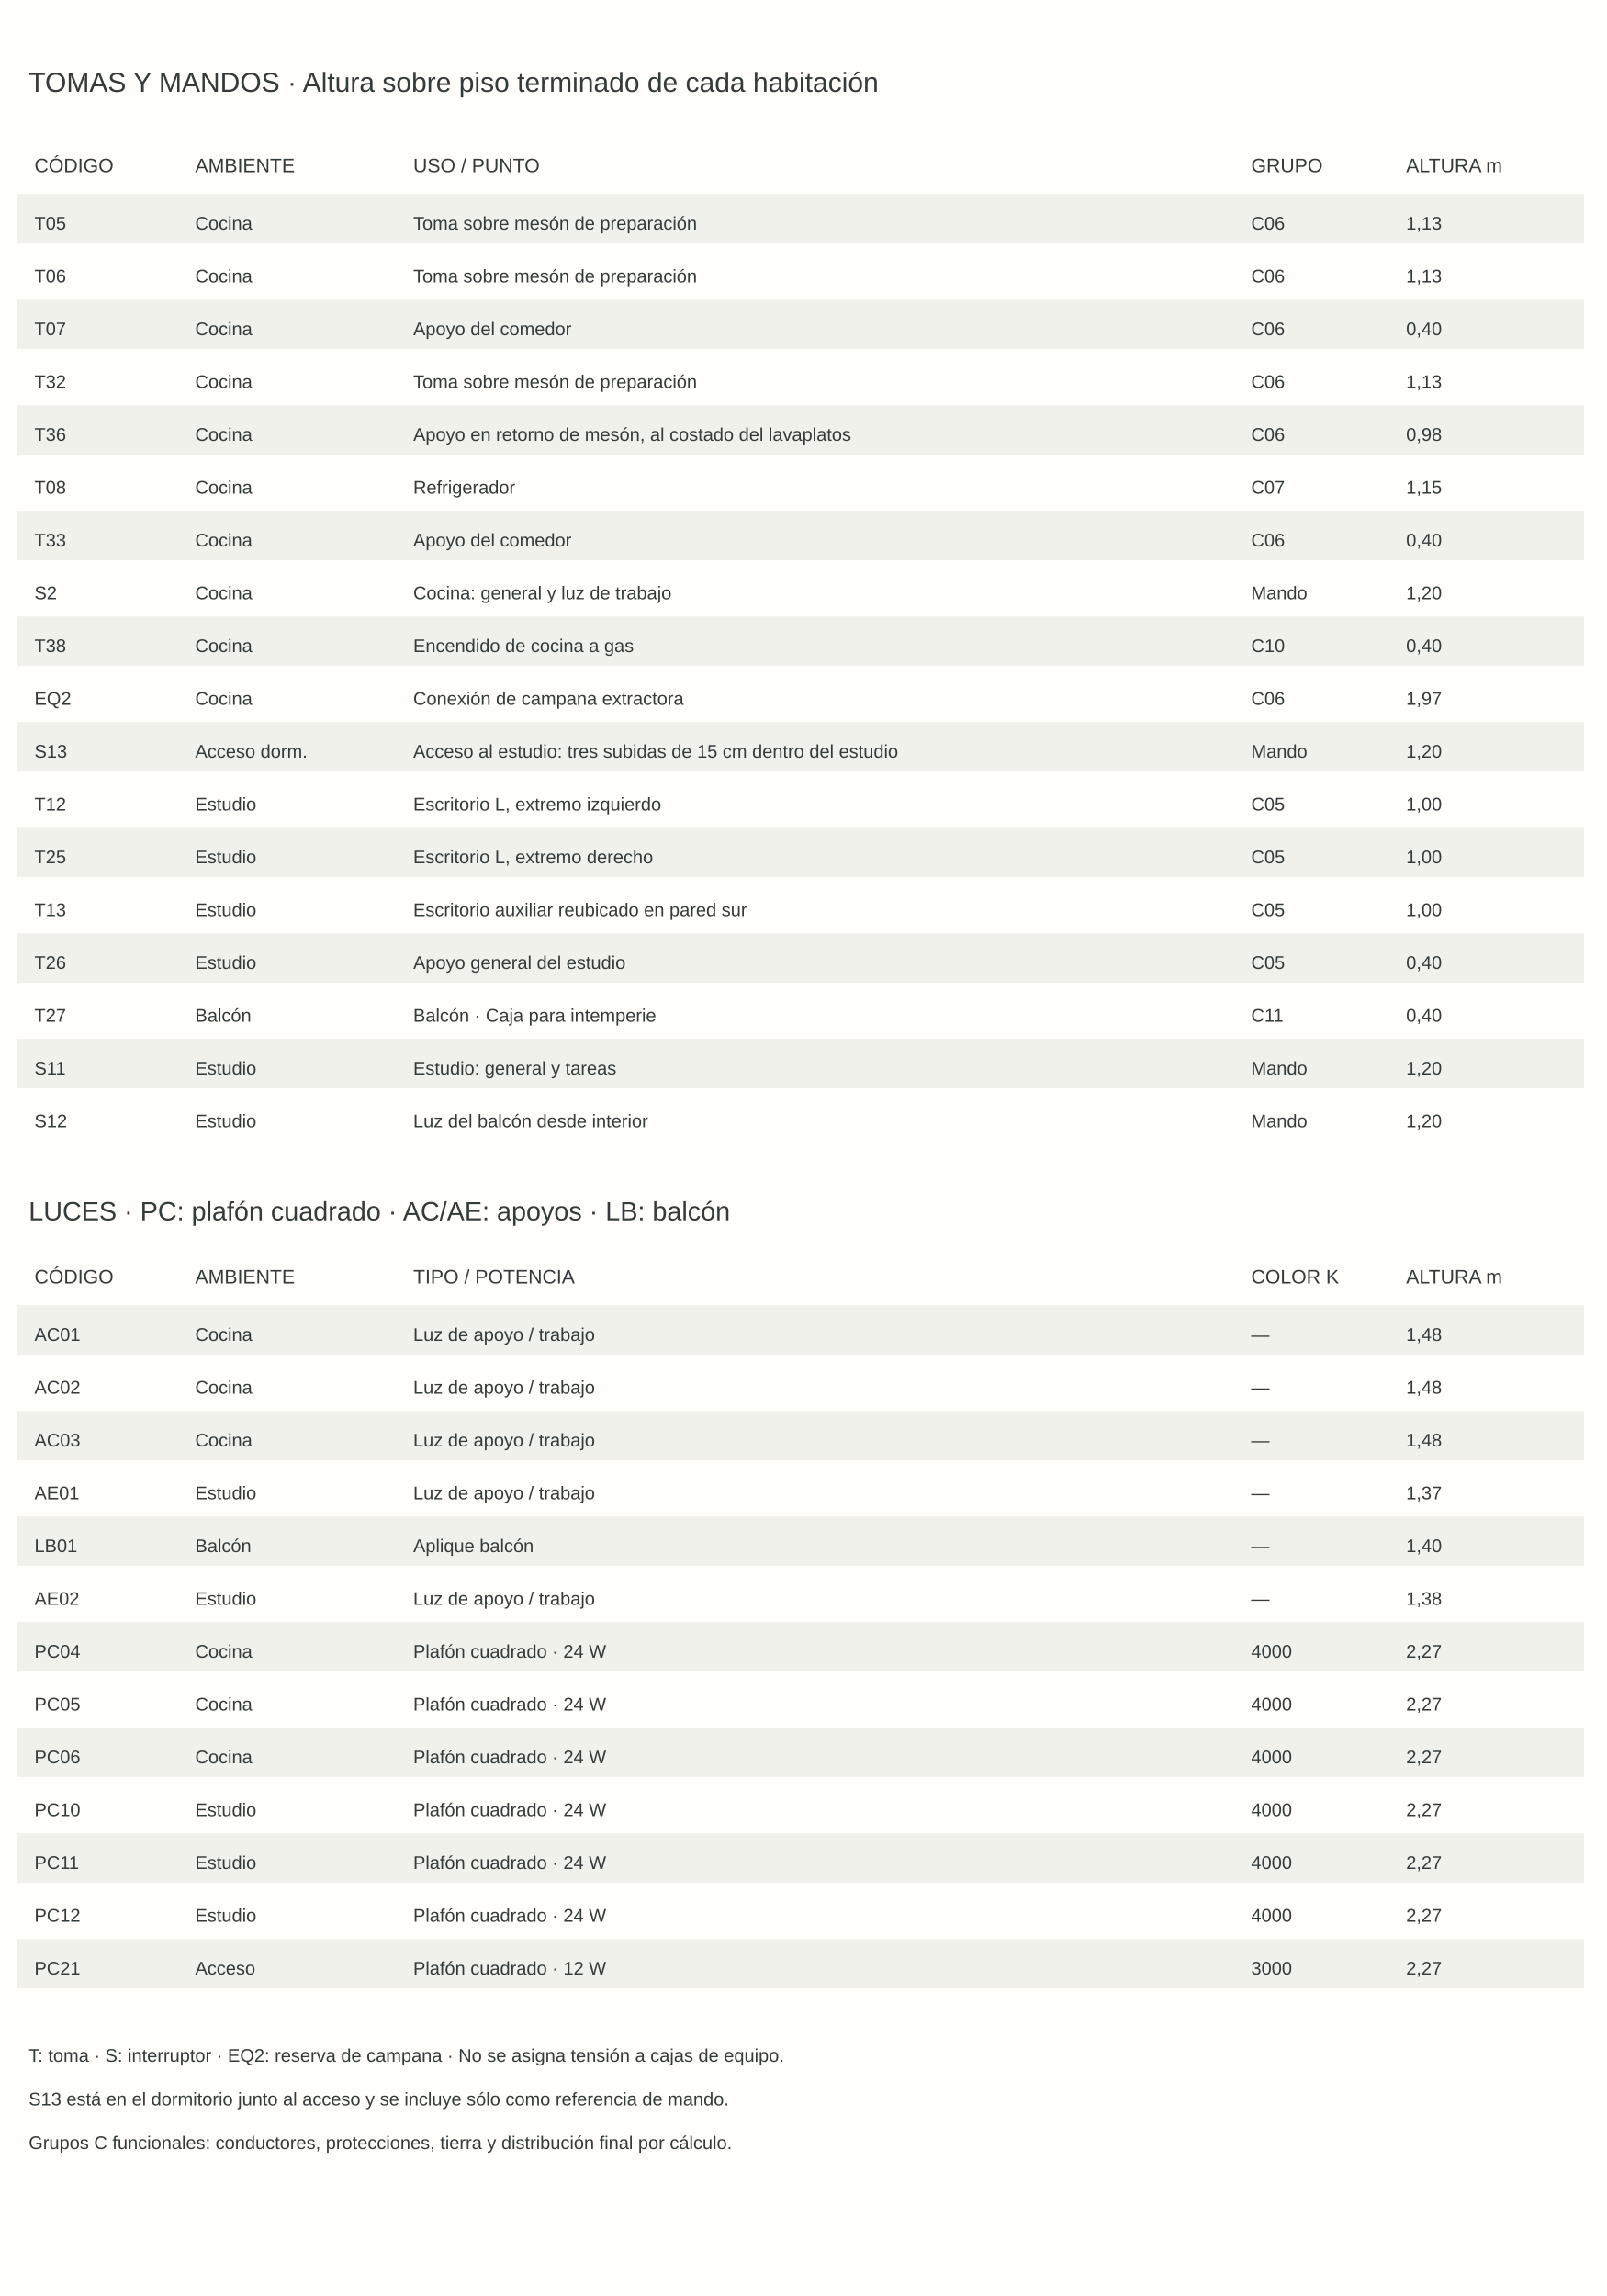
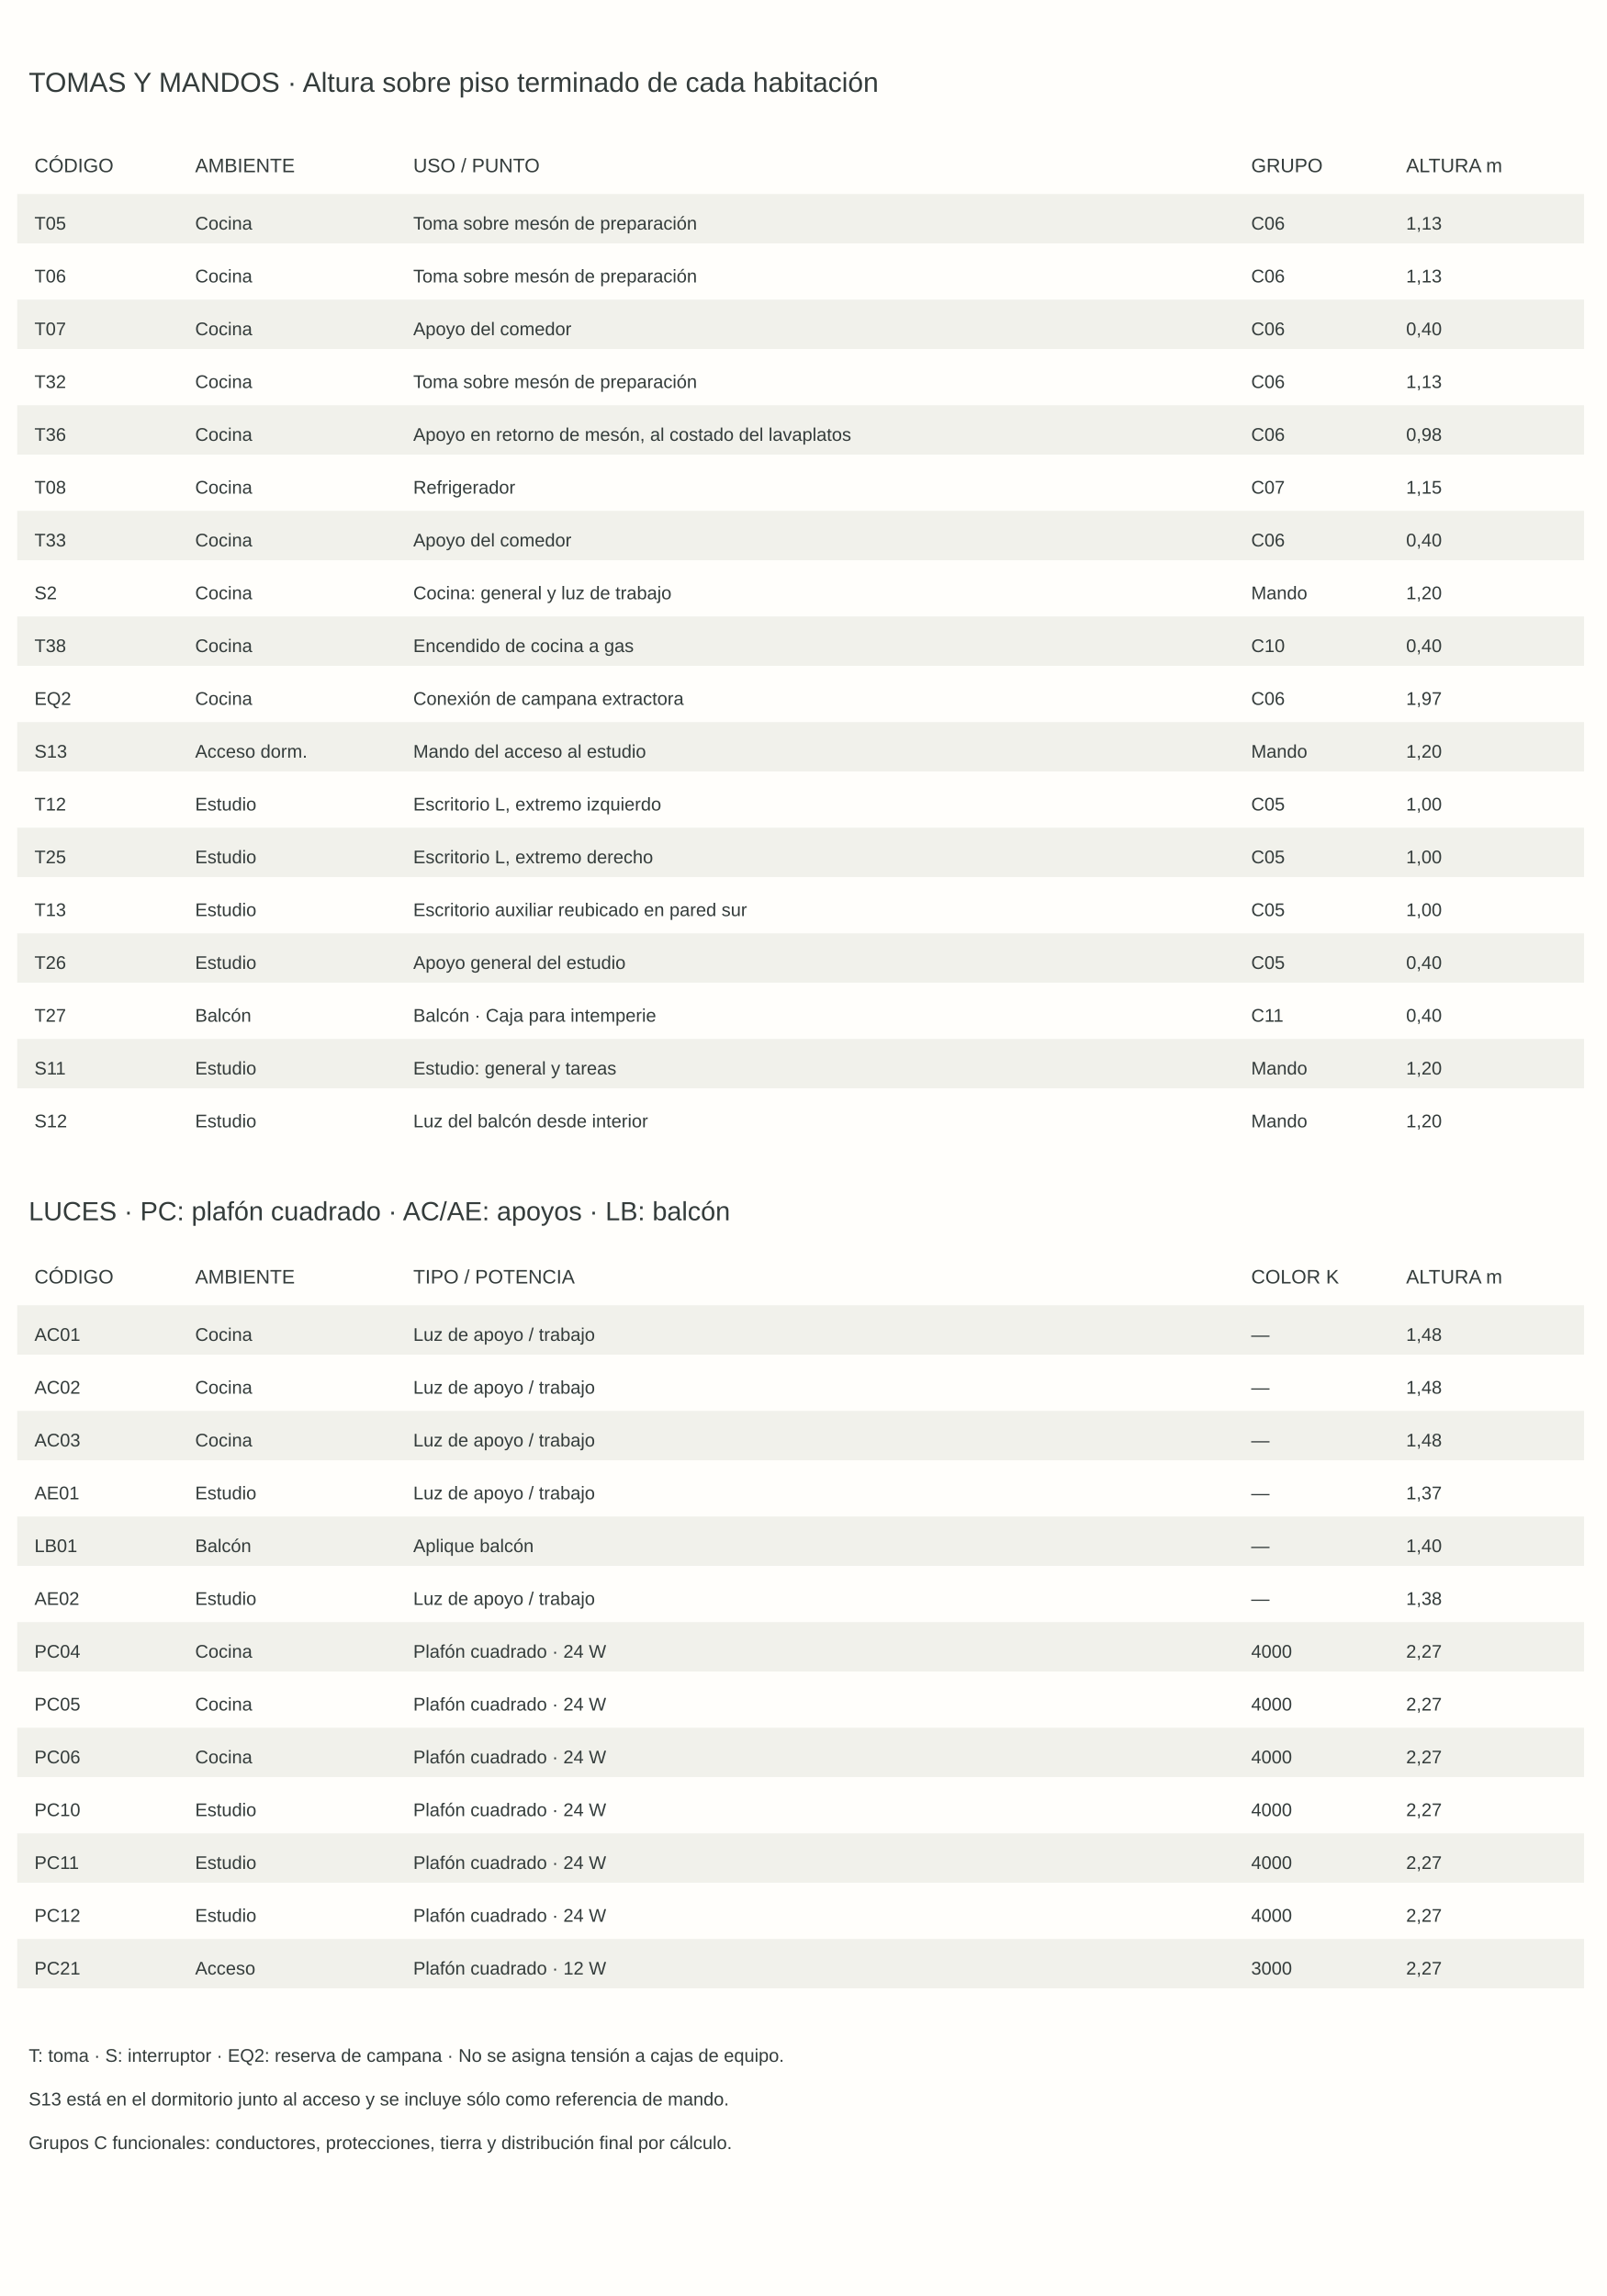
<svg xmlns="http://www.w3.org/2000/svg" viewBox="0 0 1120 1600" role="img" aria-label="Puntos eléctricos · Alturas, grupos y uso">
  <rect width="100%" height="100%" fill="#fffefb" />
  <text x="20.0" y="64.0" font-family="Arial,sans-serif" font-size="19.2" fill="#343c3b" text-anchor="start">TOMAS Y MANDOS · Altura sobre piso terminado de cada habitación</text>
  <text x="24.0" y="120.0" font-family="Arial,sans-serif" font-size="13.6" fill="#343c3b" text-anchor="start">CÓDIGO</text>
  <text x="136.0" y="120.0" font-family="Arial,sans-serif" font-size="13.6" fill="#343c3b" text-anchor="start">AMBIENTE</text>
  <text x="288.0" y="120.0" font-family="Arial,sans-serif" font-size="13.6" fill="#343c3b" text-anchor="start">USO / PUNTO</text>
  <text x="872.0" y="120.0" font-family="Arial,sans-serif" font-size="13.6" fill="#343c3b" text-anchor="start">GRUPO</text>
  <text x="980.0" y="120.0" font-family="Arial,sans-serif" font-size="13.6" fill="#343c3b" text-anchor="start">ALTURA m</text>
  <polygon points="12.0,169.6 1104.0,169.6 1104.0,135.2 12.0,135.2" fill="#f1f1eb" stroke="none" stroke-width="0" />
  <text x="24.0" y="160.0" font-family="Arial,sans-serif" font-size="12.8" fill="#343c3b" text-anchor="start">T05</text>
  <text x="136.0" y="160.0" font-family="Arial,sans-serif" font-size="12.8" fill="#343c3b" text-anchor="start">Cocina</text>
  <text x="288.0" y="160.0" font-family="Arial,sans-serif" font-size="12.8" fill="#343c3b" text-anchor="start">Toma sobre mesón de preparación</text>
  <text x="872.0" y="160.0" font-family="Arial,sans-serif" font-size="12.8" fill="#343c3b" text-anchor="start">C06</text>
  <text x="980.0" y="160.0" font-family="Arial,sans-serif" font-size="12.8" fill="#343c3b" text-anchor="start">1,13</text>
  <text x="24.0" y="196.8" font-family="Arial,sans-serif" font-size="12.8" fill="#343c3b" text-anchor="start">T06</text>
  <text x="136.0" y="196.8" font-family="Arial,sans-serif" font-size="12.8" fill="#343c3b" text-anchor="start">Cocina</text>
  <text x="288.0" y="196.8" font-family="Arial,sans-serif" font-size="12.8" fill="#343c3b" text-anchor="start">Toma sobre mesón de preparación</text>
  <text x="872.0" y="196.8" font-family="Arial,sans-serif" font-size="12.8" fill="#343c3b" text-anchor="start">C06</text>
  <text x="980.0" y="196.8" font-family="Arial,sans-serif" font-size="12.8" fill="#343c3b" text-anchor="start">1,13</text>
  <polygon points="12.0,243.2 1104.0,243.2 1104.0,208.8 12.0,208.8" fill="#f1f1eb" stroke="none" stroke-width="0" />
  <text x="24.0" y="233.6" font-family="Arial,sans-serif" font-size="12.8" fill="#343c3b" text-anchor="start">T07</text>
  <text x="136.0" y="233.6" font-family="Arial,sans-serif" font-size="12.8" fill="#343c3b" text-anchor="start">Cocina</text>
  <text x="288.0" y="233.6" font-family="Arial,sans-serif" font-size="12.8" fill="#343c3b" text-anchor="start">Apoyo del comedor</text>
  <text x="872.0" y="233.6" font-family="Arial,sans-serif" font-size="12.8" fill="#343c3b" text-anchor="start">C06</text>
  <text x="980.0" y="233.6" font-family="Arial,sans-serif" font-size="12.8" fill="#343c3b" text-anchor="start">0,40</text>
  <text x="24.0" y="270.4" font-family="Arial,sans-serif" font-size="12.8" fill="#343c3b" text-anchor="start">T32</text>
  <text x="136.0" y="270.4" font-family="Arial,sans-serif" font-size="12.8" fill="#343c3b" text-anchor="start">Cocina</text>
  <text x="288.0" y="270.4" font-family="Arial,sans-serif" font-size="12.8" fill="#343c3b" text-anchor="start">Toma sobre mesón de preparación</text>
  <text x="872.0" y="270.4" font-family="Arial,sans-serif" font-size="12.8" fill="#343c3b" text-anchor="start">C06</text>
  <text x="980.0" y="270.4" font-family="Arial,sans-serif" font-size="12.8" fill="#343c3b" text-anchor="start">1,13</text>
  <polygon points="12.0,316.8 1104.0,316.8 1104.0,282.4 12.0,282.4" fill="#f1f1eb" stroke="none" stroke-width="0" />
  <text x="24.0" y="307.2" font-family="Arial,sans-serif" font-size="12.8" fill="#343c3b" text-anchor="start">T36</text>
  <text x="136.0" y="307.2" font-family="Arial,sans-serif" font-size="12.8" fill="#343c3b" text-anchor="start">Cocina</text>
  <text x="288.0" y="307.2" font-family="Arial,sans-serif" font-size="12.8" fill="#343c3b" text-anchor="start">Apoyo en retorno de mesón, al costado del lavaplatos</text>
  <text x="872.0" y="307.2" font-family="Arial,sans-serif" font-size="12.8" fill="#343c3b" text-anchor="start">C06</text>
  <text x="980.0" y="307.2" font-family="Arial,sans-serif" font-size="12.8" fill="#343c3b" text-anchor="start">0,98</text>
  <text x="24.0" y="344.0" font-family="Arial,sans-serif" font-size="12.8" fill="#343c3b" text-anchor="start">T08</text>
  <text x="136.0" y="344.0" font-family="Arial,sans-serif" font-size="12.8" fill="#343c3b" text-anchor="start">Cocina</text>
  <text x="288.0" y="344.0" font-family="Arial,sans-serif" font-size="12.8" fill="#343c3b" text-anchor="start">Refrigerador</text>
  <text x="872.0" y="344.0" font-family="Arial,sans-serif" font-size="12.8" fill="#343c3b" text-anchor="start">C07</text>
  <text x="980.0" y="344.0" font-family="Arial,sans-serif" font-size="12.8" fill="#343c3b" text-anchor="start">1,15</text>
  <polygon points="12.0,390.4 1104.0,390.4 1104.0,356.0 12.0,356.0" fill="#f1f1eb" stroke="none" stroke-width="0" />
  <text x="24.0" y="380.8" font-family="Arial,sans-serif" font-size="12.8" fill="#343c3b" text-anchor="start">T33</text>
  <text x="136.0" y="380.8" font-family="Arial,sans-serif" font-size="12.8" fill="#343c3b" text-anchor="start">Cocina</text>
  <text x="288.0" y="380.8" font-family="Arial,sans-serif" font-size="12.8" fill="#343c3b" text-anchor="start">Apoyo del comedor</text>
  <text x="872.0" y="380.8" font-family="Arial,sans-serif" font-size="12.8" fill="#343c3b" text-anchor="start">C06</text>
  <text x="980.0" y="380.8" font-family="Arial,sans-serif" font-size="12.8" fill="#343c3b" text-anchor="start">0,40</text>
  <text x="24.0" y="417.6" font-family="Arial,sans-serif" font-size="12.8" fill="#343c3b" text-anchor="start">S2</text>
  <text x="136.0" y="417.6" font-family="Arial,sans-serif" font-size="12.8" fill="#343c3b" text-anchor="start">Cocina</text>
  <text x="288.0" y="417.6" font-family="Arial,sans-serif" font-size="12.8" fill="#343c3b" text-anchor="start">Cocina: general y luz de trabajo</text>
  <text x="872.0" y="417.6" font-family="Arial,sans-serif" font-size="12.8" fill="#343c3b" text-anchor="start">Mando</text>
  <text x="980.0" y="417.6" font-family="Arial,sans-serif" font-size="12.8" fill="#343c3b" text-anchor="start">1,20</text>
  <polygon points="12.0,464.0 1104.0,464.0 1104.0,429.6 12.0,429.6" fill="#f1f1eb" stroke="none" stroke-width="0" />
  <text x="24.0" y="454.4" font-family="Arial,sans-serif" font-size="12.8" fill="#343c3b" text-anchor="start">T38</text>
  <text x="136.0" y="454.4" font-family="Arial,sans-serif" font-size="12.8" fill="#343c3b" text-anchor="start">Cocina</text>
  <text x="288.0" y="454.4" font-family="Arial,sans-serif" font-size="12.8" fill="#343c3b" text-anchor="start">Encendido de cocina a gas</text>
  <text x="872.0" y="454.4" font-family="Arial,sans-serif" font-size="12.8" fill="#343c3b" text-anchor="start">C10</text>
  <text x="980.0" y="454.4" font-family="Arial,sans-serif" font-size="12.8" fill="#343c3b" text-anchor="start">0,40</text>
  <text x="24.0" y="491.2" font-family="Arial,sans-serif" font-size="12.8" fill="#343c3b" text-anchor="start">EQ2</text>
  <text x="136.0" y="491.2" font-family="Arial,sans-serif" font-size="12.8" fill="#343c3b" text-anchor="start">Cocina</text>
  <text x="288.0" y="491.2" font-family="Arial,sans-serif" font-size="12.8" fill="#343c3b" text-anchor="start">Conexión de campana extractora</text>
  <text x="872.0" y="491.2" font-family="Arial,sans-serif" font-size="12.8" fill="#343c3b" text-anchor="start">C06</text>
  <text x="980.0" y="491.2" font-family="Arial,sans-serif" font-size="12.8" fill="#343c3b" text-anchor="start">1,97</text>
  <polygon points="12.0,537.6 1104.0,537.6 1104.0,503.2 12.0,503.2" fill="#f1f1eb" stroke="none" stroke-width="0" />
  <text x="24.0" y="528.0" font-family="Arial,sans-serif" font-size="12.8" fill="#343c3b" text-anchor="start">S13</text>
  <text x="136.0" y="528.0" font-family="Arial,sans-serif" font-size="12.8" fill="#343c3b" text-anchor="start">Acceso dorm.</text>
-   <text x="288.0" y="528.0" font-family="Arial,sans-serif" font-size="12.8" fill="#343c3b" text-anchor="start">Acceso al estudio: tres subidas de 15 cm dentro del estudio</text>
+   <text x="288.0" y="528.0" font-family="Arial,sans-serif" font-size="12.8" fill="#343c3b" text-anchor="start">Mando del acceso al estudio</text>
  <text x="872.0" y="528.0" font-family="Arial,sans-serif" font-size="12.8" fill="#343c3b" text-anchor="start">Mando</text>
  <text x="980.0" y="528.0" font-family="Arial,sans-serif" font-size="12.8" fill="#343c3b" text-anchor="start">1,20</text>
  <text x="24.0" y="564.8" font-family="Arial,sans-serif" font-size="12.8" fill="#343c3b" text-anchor="start">T12</text>
  <text x="136.0" y="564.8" font-family="Arial,sans-serif" font-size="12.8" fill="#343c3b" text-anchor="start">Estudio</text>
  <text x="288.0" y="564.8" font-family="Arial,sans-serif" font-size="12.8" fill="#343c3b" text-anchor="start">Escritorio L, extremo izquierdo</text>
  <text x="872.0" y="564.8" font-family="Arial,sans-serif" font-size="12.8" fill="#343c3b" text-anchor="start">C05</text>
  <text x="980.0" y="564.8" font-family="Arial,sans-serif" font-size="12.8" fill="#343c3b" text-anchor="start">1,00</text>
  <polygon points="12.0,611.2 1104.0,611.2 1104.0,576.8 12.0,576.8" fill="#f1f1eb" stroke="none" stroke-width="0" />
  <text x="24.0" y="601.6" font-family="Arial,sans-serif" font-size="12.8" fill="#343c3b" text-anchor="start">T25</text>
  <text x="136.0" y="601.6" font-family="Arial,sans-serif" font-size="12.8" fill="#343c3b" text-anchor="start">Estudio</text>
  <text x="288.0" y="601.6" font-family="Arial,sans-serif" font-size="12.8" fill="#343c3b" text-anchor="start">Escritorio L, extremo derecho</text>
  <text x="872.0" y="601.6" font-family="Arial,sans-serif" font-size="12.8" fill="#343c3b" text-anchor="start">C05</text>
  <text x="980.0" y="601.6" font-family="Arial,sans-serif" font-size="12.8" fill="#343c3b" text-anchor="start">1,00</text>
  <text x="24.0" y="638.4" font-family="Arial,sans-serif" font-size="12.8" fill="#343c3b" text-anchor="start">T13</text>
  <text x="136.0" y="638.4" font-family="Arial,sans-serif" font-size="12.8" fill="#343c3b" text-anchor="start">Estudio</text>
  <text x="288.0" y="638.4" font-family="Arial,sans-serif" font-size="12.8" fill="#343c3b" text-anchor="start">Escritorio auxiliar reubicado en pared sur</text>
  <text x="872.0" y="638.4" font-family="Arial,sans-serif" font-size="12.8" fill="#343c3b" text-anchor="start">C05</text>
  <text x="980.0" y="638.4" font-family="Arial,sans-serif" font-size="12.8" fill="#343c3b" text-anchor="start">1,00</text>
  <polygon points="12.0,684.8 1104.0,684.8 1104.0,650.4 12.0,650.4" fill="#f1f1eb" stroke="none" stroke-width="0" />
  <text x="24.0" y="675.2" font-family="Arial,sans-serif" font-size="12.8" fill="#343c3b" text-anchor="start">T26</text>
  <text x="136.0" y="675.2" font-family="Arial,sans-serif" font-size="12.8" fill="#343c3b" text-anchor="start">Estudio</text>
  <text x="288.0" y="675.2" font-family="Arial,sans-serif" font-size="12.8" fill="#343c3b" text-anchor="start">Apoyo general del estudio</text>
  <text x="872.0" y="675.2" font-family="Arial,sans-serif" font-size="12.8" fill="#343c3b" text-anchor="start">C05</text>
  <text x="980.0" y="675.2" font-family="Arial,sans-serif" font-size="12.8" fill="#343c3b" text-anchor="start">0,40</text>
  <text x="24.0" y="712.0" font-family="Arial,sans-serif" font-size="12.8" fill="#343c3b" text-anchor="start">T27</text>
  <text x="136.0" y="712.0" font-family="Arial,sans-serif" font-size="12.8" fill="#343c3b" text-anchor="start">Balcón</text>
  <text x="288.0" y="712.0" font-family="Arial,sans-serif" font-size="12.8" fill="#343c3b" text-anchor="start">Balcón · Caja para intemperie</text>
  <text x="872.0" y="712.0" font-family="Arial,sans-serif" font-size="12.8" fill="#343c3b" text-anchor="start">C11</text>
  <text x="980.0" y="712.0" font-family="Arial,sans-serif" font-size="12.8" fill="#343c3b" text-anchor="start">0,40</text>
  <polygon points="12.0,758.4 1104.0,758.4 1104.0,724.0 12.0,724.0" fill="#f1f1eb" stroke="none" stroke-width="0" />
  <text x="24.0" y="748.8" font-family="Arial,sans-serif" font-size="12.8" fill="#343c3b" text-anchor="start">S11</text>
  <text x="136.0" y="748.8" font-family="Arial,sans-serif" font-size="12.8" fill="#343c3b" text-anchor="start">Estudio</text>
  <text x="288.0" y="748.8" font-family="Arial,sans-serif" font-size="12.8" fill="#343c3b" text-anchor="start">Estudio: general y tareas</text>
  <text x="872.0" y="748.8" font-family="Arial,sans-serif" font-size="12.8" fill="#343c3b" text-anchor="start">Mando</text>
  <text x="980.0" y="748.8" font-family="Arial,sans-serif" font-size="12.8" fill="#343c3b" text-anchor="start">1,20</text>
  <text x="24.0" y="785.6" font-family="Arial,sans-serif" font-size="12.8" fill="#343c3b" text-anchor="start">S12</text>
  <text x="136.0" y="785.6" font-family="Arial,sans-serif" font-size="12.8" fill="#343c3b" text-anchor="start">Estudio</text>
  <text x="288.0" y="785.6" font-family="Arial,sans-serif" font-size="12.8" fill="#343c3b" text-anchor="start">Luz del balcón desde interior</text>
  <text x="872.0" y="785.6" font-family="Arial,sans-serif" font-size="12.8" fill="#343c3b" text-anchor="start">Mando</text>
  <text x="980.0" y="785.6" font-family="Arial,sans-serif" font-size="12.8" fill="#343c3b" text-anchor="start">1,20</text>
  <text x="20.0" y="850.4" font-family="Arial,sans-serif" font-size="18.4" fill="#343c3b" text-anchor="start">LUCES · PC: plafón cuadrado · AC/AE: apoyos · LB: balcón</text>
  <text x="24.0" y="894.4" font-family="Arial,sans-serif" font-size="13.6" fill="#343c3b" text-anchor="start">CÓDIGO</text>
  <text x="136.0" y="894.4" font-family="Arial,sans-serif" font-size="13.6" fill="#343c3b" text-anchor="start">AMBIENTE</text>
  <text x="288.0" y="894.4" font-family="Arial,sans-serif" font-size="13.6" fill="#343c3b" text-anchor="start">TIPO / POTENCIA</text>
  <text x="872.0" y="894.4" font-family="Arial,sans-serif" font-size="13.6" fill="#343c3b" text-anchor="start">COLOR K</text>
  <text x="980.0" y="894.4" font-family="Arial,sans-serif" font-size="13.6" fill="#343c3b" text-anchor="start">ALTURA m</text>
  <polygon points="12.0,944.0 1104.0,944.0 1104.0,909.6 12.0,909.6" fill="#f1f1eb" stroke="none" stroke-width="0" />
  <text x="24.0" y="934.4" font-family="Arial,sans-serif" font-size="12.8" fill="#343c3b" text-anchor="start">AC01</text>
  <text x="136.0" y="934.4" font-family="Arial,sans-serif" font-size="12.8" fill="#343c3b" text-anchor="start">Cocina</text>
  <text x="288.0" y="934.4" font-family="Arial,sans-serif" font-size="12.8" fill="#343c3b" text-anchor="start">Luz de apoyo / trabajo</text>
  <text x="872.0" y="934.4" font-family="Arial,sans-serif" font-size="12.8" fill="#343c3b" text-anchor="start">—</text>
  <text x="980.0" y="934.4" font-family="Arial,sans-serif" font-size="12.8" fill="#343c3b" text-anchor="start">1,48</text>
  <text x="24.0" y="971.2" font-family="Arial,sans-serif" font-size="12.8" fill="#343c3b" text-anchor="start">AC02</text>
  <text x="136.0" y="971.2" font-family="Arial,sans-serif" font-size="12.8" fill="#343c3b" text-anchor="start">Cocina</text>
  <text x="288.0" y="971.2" font-family="Arial,sans-serif" font-size="12.8" fill="#343c3b" text-anchor="start">Luz de apoyo / trabajo</text>
  <text x="872.0" y="971.2" font-family="Arial,sans-serif" font-size="12.8" fill="#343c3b" text-anchor="start">—</text>
  <text x="980.0" y="971.2" font-family="Arial,sans-serif" font-size="12.8" fill="#343c3b" text-anchor="start">1,48</text>
  <polygon points="12.0,1017.6 1104.0,1017.6 1104.0,983.2 12.0,983.2" fill="#f1f1eb" stroke="none" stroke-width="0" />
  <text x="24.0" y="1008.0" font-family="Arial,sans-serif" font-size="12.8" fill="#343c3b" text-anchor="start">AC03</text>
  <text x="136.0" y="1008.0" font-family="Arial,sans-serif" font-size="12.8" fill="#343c3b" text-anchor="start">Cocina</text>
  <text x="288.0" y="1008.0" font-family="Arial,sans-serif" font-size="12.8" fill="#343c3b" text-anchor="start">Luz de apoyo / trabajo</text>
  <text x="872.0" y="1008.0" font-family="Arial,sans-serif" font-size="12.8" fill="#343c3b" text-anchor="start">—</text>
  <text x="980.0" y="1008.0" font-family="Arial,sans-serif" font-size="12.8" fill="#343c3b" text-anchor="start">1,48</text>
  <text x="24.0" y="1044.8" font-family="Arial,sans-serif" font-size="12.8" fill="#343c3b" text-anchor="start">AE01</text>
  <text x="136.0" y="1044.8" font-family="Arial,sans-serif" font-size="12.8" fill="#343c3b" text-anchor="start">Estudio</text>
  <text x="288.0" y="1044.8" font-family="Arial,sans-serif" font-size="12.8" fill="#343c3b" text-anchor="start">Luz de apoyo / trabajo</text>
  <text x="872.0" y="1044.8" font-family="Arial,sans-serif" font-size="12.8" fill="#343c3b" text-anchor="start">—</text>
  <text x="980.0" y="1044.8" font-family="Arial,sans-serif" font-size="12.8" fill="#343c3b" text-anchor="start">1,37</text>
  <polygon points="12.0,1091.2 1104.0,1091.2 1104.0,1056.8 12.0,1056.8" fill="#f1f1eb" stroke="none" stroke-width="0" />
  <text x="24.0" y="1081.6" font-family="Arial,sans-serif" font-size="12.8" fill="#343c3b" text-anchor="start">LB01</text>
  <text x="136.0" y="1081.6" font-family="Arial,sans-serif" font-size="12.8" fill="#343c3b" text-anchor="start">Balcón</text>
  <text x="288.0" y="1081.6" font-family="Arial,sans-serif" font-size="12.8" fill="#343c3b" text-anchor="start">Aplique balcón</text>
  <text x="872.0" y="1081.6" font-family="Arial,sans-serif" font-size="12.8" fill="#343c3b" text-anchor="start">—</text>
  <text x="980.0" y="1081.6" font-family="Arial,sans-serif" font-size="12.8" fill="#343c3b" text-anchor="start">1,40</text>
  <text x="24.0" y="1118.4" font-family="Arial,sans-serif" font-size="12.8" fill="#343c3b" text-anchor="start">AE02</text>
  <text x="136.0" y="1118.4" font-family="Arial,sans-serif" font-size="12.8" fill="#343c3b" text-anchor="start">Estudio</text>
  <text x="288.0" y="1118.4" font-family="Arial,sans-serif" font-size="12.8" fill="#343c3b" text-anchor="start">Luz de apoyo / trabajo</text>
  <text x="872.0" y="1118.4" font-family="Arial,sans-serif" font-size="12.8" fill="#343c3b" text-anchor="start">—</text>
  <text x="980.0" y="1118.4" font-family="Arial,sans-serif" font-size="12.8" fill="#343c3b" text-anchor="start">1,38</text>
  <polygon points="12.0,1164.8 1104.0,1164.8 1104.0,1130.4 12.0,1130.4" fill="#f1f1eb" stroke="none" stroke-width="0" />
  <text x="24.0" y="1155.2" font-family="Arial,sans-serif" font-size="12.8" fill="#343c3b" text-anchor="start">PC04</text>
  <text x="136.0" y="1155.2" font-family="Arial,sans-serif" font-size="12.8" fill="#343c3b" text-anchor="start">Cocina</text>
  <text x="288.0" y="1155.2" font-family="Arial,sans-serif" font-size="12.8" fill="#343c3b" text-anchor="start">Plafón cuadrado · 24 W</text>
  <text x="872.0" y="1155.2" font-family="Arial,sans-serif" font-size="12.8" fill="#343c3b" text-anchor="start">4000</text>
  <text x="980.0" y="1155.2" font-family="Arial,sans-serif" font-size="12.8" fill="#343c3b" text-anchor="start">2,27</text>
  <text x="24.0" y="1192.0" font-family="Arial,sans-serif" font-size="12.8" fill="#343c3b" text-anchor="start">PC05</text>
  <text x="136.0" y="1192.0" font-family="Arial,sans-serif" font-size="12.8" fill="#343c3b" text-anchor="start">Cocina</text>
  <text x="288.0" y="1192.0" font-family="Arial,sans-serif" font-size="12.8" fill="#343c3b" text-anchor="start">Plafón cuadrado · 24 W</text>
  <text x="872.0" y="1192.0" font-family="Arial,sans-serif" font-size="12.8" fill="#343c3b" text-anchor="start">4000</text>
  <text x="980.0" y="1192.0" font-family="Arial,sans-serif" font-size="12.8" fill="#343c3b" text-anchor="start">2,27</text>
  <polygon points="12.0,1238.4 1104.0,1238.4 1104.0,1204.0 12.0,1204.0" fill="#f1f1eb" stroke="none" stroke-width="0" />
  <text x="24.0" y="1228.8" font-family="Arial,sans-serif" font-size="12.8" fill="#343c3b" text-anchor="start">PC06</text>
  <text x="136.0" y="1228.8" font-family="Arial,sans-serif" font-size="12.8" fill="#343c3b" text-anchor="start">Cocina</text>
  <text x="288.0" y="1228.8" font-family="Arial,sans-serif" font-size="12.8" fill="#343c3b" text-anchor="start">Plafón cuadrado · 24 W</text>
  <text x="872.0" y="1228.8" font-family="Arial,sans-serif" font-size="12.8" fill="#343c3b" text-anchor="start">4000</text>
  <text x="980.0" y="1228.8" font-family="Arial,sans-serif" font-size="12.8" fill="#343c3b" text-anchor="start">2,27</text>
  <text x="24.0" y="1265.6" font-family="Arial,sans-serif" font-size="12.8" fill="#343c3b" text-anchor="start">PC10</text>
  <text x="136.0" y="1265.6" font-family="Arial,sans-serif" font-size="12.8" fill="#343c3b" text-anchor="start">Estudio</text>
  <text x="288.0" y="1265.6" font-family="Arial,sans-serif" font-size="12.8" fill="#343c3b" text-anchor="start">Plafón cuadrado · 24 W</text>
  <text x="872.0" y="1265.6" font-family="Arial,sans-serif" font-size="12.8" fill="#343c3b" text-anchor="start">4000</text>
  <text x="980.0" y="1265.6" font-family="Arial,sans-serif" font-size="12.8" fill="#343c3b" text-anchor="start">2,27</text>
  <polygon points="12.0,1312.0 1104.0,1312.0 1104.0,1277.6 12.0,1277.6" fill="#f1f1eb" stroke="none" stroke-width="0" />
  <text x="24.0" y="1302.4" font-family="Arial,sans-serif" font-size="12.8" fill="#343c3b" text-anchor="start">PC11</text>
  <text x="136.0" y="1302.4" font-family="Arial,sans-serif" font-size="12.8" fill="#343c3b" text-anchor="start">Estudio</text>
  <text x="288.0" y="1302.4" font-family="Arial,sans-serif" font-size="12.8" fill="#343c3b" text-anchor="start">Plafón cuadrado · 24 W</text>
  <text x="872.0" y="1302.4" font-family="Arial,sans-serif" font-size="12.8" fill="#343c3b" text-anchor="start">4000</text>
  <text x="980.0" y="1302.4" font-family="Arial,sans-serif" font-size="12.8" fill="#343c3b" text-anchor="start">2,27</text>
  <text x="24.0" y="1339.2" font-family="Arial,sans-serif" font-size="12.8" fill="#343c3b" text-anchor="start">PC12</text>
  <text x="136.0" y="1339.2" font-family="Arial,sans-serif" font-size="12.8" fill="#343c3b" text-anchor="start">Estudio</text>
  <text x="288.0" y="1339.2" font-family="Arial,sans-serif" font-size="12.8" fill="#343c3b" text-anchor="start">Plafón cuadrado · 24 W</text>
  <text x="872.0" y="1339.2" font-family="Arial,sans-serif" font-size="12.8" fill="#343c3b" text-anchor="start">4000</text>
  <text x="980.0" y="1339.2" font-family="Arial,sans-serif" font-size="12.8" fill="#343c3b" text-anchor="start">2,27</text>
  <polygon points="12.0,1385.6 1104.0,1385.6 1104.0,1351.2 12.0,1351.2" fill="#f1f1eb" stroke="none" stroke-width="0" />
  <text x="24.0" y="1376.0" font-family="Arial,sans-serif" font-size="12.8" fill="#343c3b" text-anchor="start">PC21</text>
  <text x="136.0" y="1376.0" font-family="Arial,sans-serif" font-size="12.8" fill="#343c3b" text-anchor="start">Acceso</text>
  <text x="288.0" y="1376.0" font-family="Arial,sans-serif" font-size="12.8" fill="#343c3b" text-anchor="start">Plafón cuadrado · 12 W</text>
  <text x="872.0" y="1376.0" font-family="Arial,sans-serif" font-size="12.8" fill="#343c3b" text-anchor="start">3000</text>
  <text x="980.0" y="1376.0" font-family="Arial,sans-serif" font-size="12.8" fill="#343c3b" text-anchor="start">2,27</text>
  <text x="20.0" y="1436.8" font-family="Arial,sans-serif" font-size="12.8" fill="#343c3b" text-anchor="start">T: toma · S: interruptor · EQ2: reserva de campana · No se asigna tensión a cajas de equipo.</text>
  <text x="20.0" y="1467.2" font-family="Arial,sans-serif" font-size="12.8" fill="#343c3b" text-anchor="start">S13 está en el dormitorio junto al acceso y se incluye sólo como referencia de mando.</text>
  <text x="20.0" y="1497.6" font-family="Arial,sans-serif" font-size="12.8" fill="#343c3b" text-anchor="start">Grupos C funcionales: conductores, protecciones, tierra y distribución final por cálculo.</text>
</svg>
